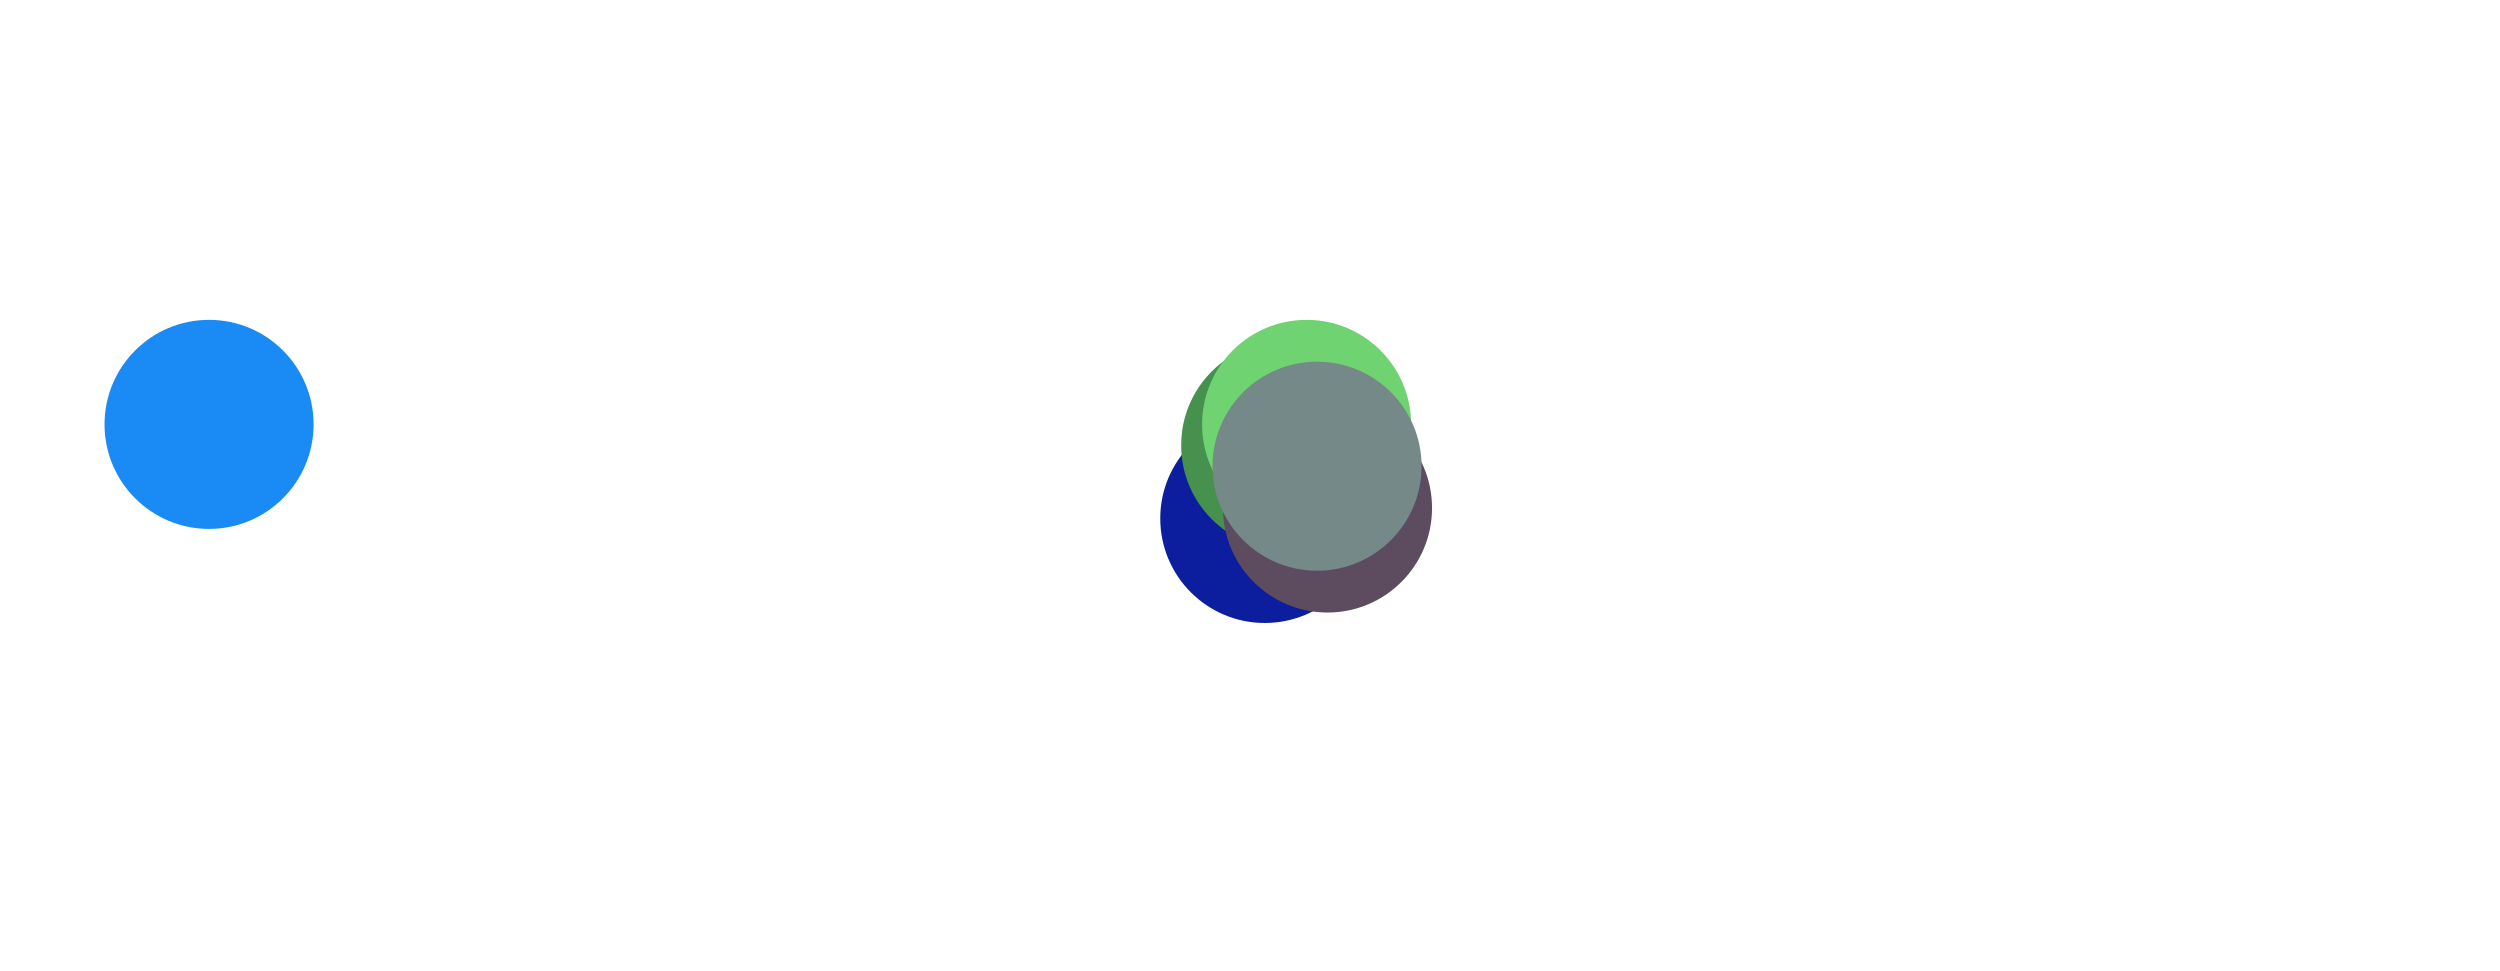
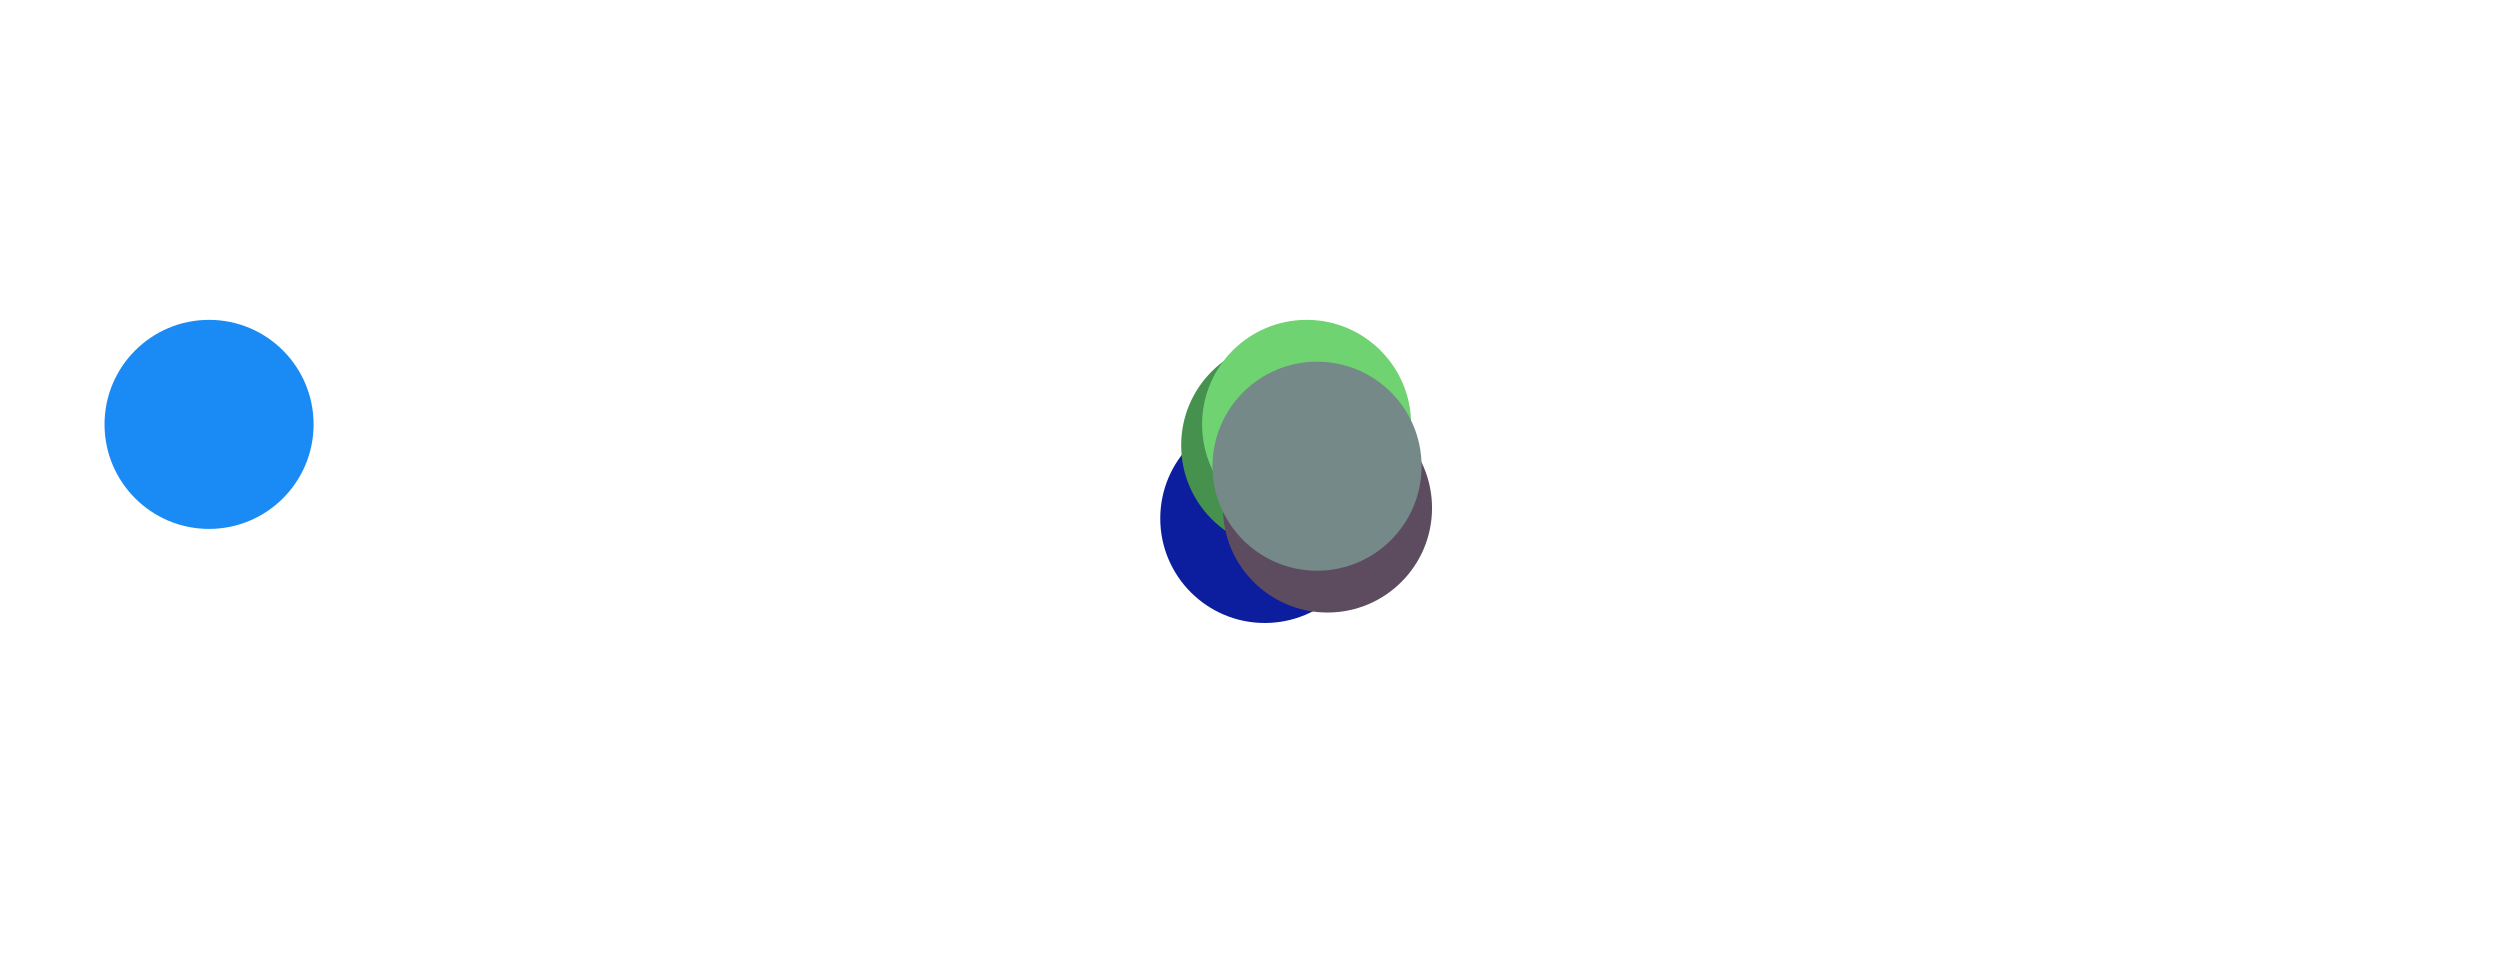
- <svg xmlns="http://www.w3.org/2000/svg" viewBox="-12 -4.06 23.917 9.283">
+ <svg xmlns="http://www.w3.org/2000/svg" viewBox="-12 -4.06 23.917 9.311">
  <circle r="1" cx="-10" cy="0" fill="#1A8AF5" data-avg-speed="4.9999986" data-speed="4.9999804, 4.9999804, 4.9999804, 4.9999804, 4.9999804, 4.9999804, 4.9999804, 4.9999804, 4.9999804, 4.9999804, 4.9999804, 4.9999804, 4.9999804, 4.9999804, 4.9999804, 4.9999804, 4.9999804, 4.9999804, 4.9999804, 4.9999804, 4.9999804, 4.9999804, 4.9999804, 4.9999804, 5.000009, 5.000009, 5.000009, 5.000009, 5.000009, 5.000009, 5.000009, 5.000009, 5.000009, 5.000009, 5.000009, 5.000009, 5.000009, 5.000009, 5.000009, 5.000009, 5.000009, 5.000009, 5.000009, 5.000009, 5.000009, 5.000009, 5.000009, 5.000009, 5.000009, 5.000009, 5.000009, 5.000009, 5.000009, 5.000009, 5.000009, 5.000009, 5.000009, 5.000009, 5.000009, 5.000009, 5.000009, 5.000009, 5.000009, 5.000009, 5.000009, 5.000009, 5.000009, 5.000009, 5.000009, 5.000009, 5.000009, 5.000009, 4.9999948, 4.9999948, 4.9999948, 4.9999948, 4.9999948, 4.9999948, 4.9999948, 4.9999948, 4.9999948, 4.9999948, 4.9999948, 4.9999948, 4.9999948, 4.9999948, 4.9999948, 4.9999948, 4.9999948, 4.9999948, 4.9999948, 4.9999948, 4.9999948, 4.9999948, 4.9999948, 4.9999948, 5.000002, 5.000002, 5.000002, 5.000002, 5.000002, 5.000002, 5.000002, 5.000002, 5.000002, 5.000002, 5.000002, 5.000002, 4.9999986, 4.9999986, 4.9999986, 4.9999986, 4.9999986, 4.9999986, 4.9999986, 5.0000005, 5.0000005, 5.0000005, 5, 5, 5, 5, 5.0000005, 5.0000005, 5.0000005, 5.0000005, 4.9999986, 4.9999986, 4.9999986, 4.9999986, 4.9999986, 4.9999986, 4.9999986, 5.000002, 5.000002, 5.000002, 5.000002, 5.000002, 5.000002, 5.000002, 5.000002, 5.000002, 5.000002, 5.000002, 4.9999948, 4.9999948, 4.9999948, 4.9999948, 4.9999948, 4.9999948, 4.9999948, 4.9999948, 4.9999948, 4.9999948, 4.9999948, 4.9999948, 4.9999948, 4.9999948, 4.9999948, 4.9999948, 4.9999948, 4.9999948, 4.9999948, 4.9999948, 4.9999948, 4.9999948, 4.9999948, 4.9999948, 4.9999948, 5.000009, 5.000009, 5.000009, 5.000009, 5.000009, 5.000009, 5.000009, 5.000009, 5.000009, 5.000009, 5.000009, 5.000009, 5.000009, 5.000009, 5.000009, 5.000009, 5.000009, 5.000009, 5.000009, 5.000009, 5.000009, 5.000009, 5.000009, 5.000009, 5.000009, 5.000009, 5.000009, 5.000009, 5.000009, 5.000009, 5.000009, 5.000009, 5.000009, 5.000009, 5.000009, 5.000009, 5.000009, 5.000009, 5.000009, 5.000009, 5.000009, 5.000009, 5.000009, 5.000009, 5.000009, 5.000009, 4.9999804, 4.9999804, 4.9999804, 4.9999804, 4.9999804, 4.9999804, 4.9999804, 4.9999804, 4.9999804, 4.9999804, 4.9999804, 4.9999804, 4.9999804, 4.9999804, 4.9999804, 4.9999804, 4.9999804, 4.9999804, 4.9999804, 4.9999804, 4.9999804, 4.9999804, 4.9999804, 4.9999804">
    <animate attributeName="cx" dur="4s" repeatCount="indefinite" calcMode="discrete" values="-10;-9.917;-9.833;-9.75;-9.667;-9.583;-9.5;-9.417;-9.333;-9.25;-9.167;-9.083;-9;-8.917;-8.833;-8.75;-8.667;-8.583;-8.5;-8.417;-8.333;-8.25;-8.167;-8.083;-8;-7.917;-7.833;-7.75;-7.667;-7.583;-7.5;-7.417;-7.333;-7.25;-7.167;-7.083;-7;-6.917;-6.833;-6.75;-6.667;-6.583;-6.5;-6.417;-6.333;-6.25;-6.167;-6.083;-6;-5.917;-5.833;-5.75;-5.667;-5.583;-5.5;-5.417;-5.333;-5.25;-5.167;-5.083;-5;-4.917;-4.833;-4.75;-4.667;-4.583;-4.5;-4.417;-4.333;-4.25;-4.167;-4.083;-4;-3.917;-3.833;-3.75;-3.667;-3.583;-3.5;-3.417;-3.333;-3.25;-3.167;-3.083;-3;-2.917;-2.833;-2.75;-2.667;-2.583;-2.5;-2.417;-2.333;-2.25;-2.167;-2.083;-2;-1.917;-1.833;-1.75;-1.667;-1.583;-1.5;-1.417;-1.333;-1.25;-1.167;-1.083;-1;-0.917;-0.833;-0.75;-0.667;-0.583;-0.5;-0.417;-0.333;-0.25;-0.167;-0.083;-1.5348196E-06;0.083;0.167;0.25;0.333;0.417;0.5;0.583;0.667;0.75;0.833;0.917;1;1.083;1.167;1.25;1.333;1.417;1.5;1.583;1.667;1.75;1.833;1.917;2;2.083;2.167;2.25;2.333;2.417;2.5;2.583;2.667;2.75;2.833;2.917;3;3.083;3.167;3.25;3.333;3.417;3.5;3.583;3.667;3.75;3.833;3.917;4;4.083;4.167;4.25;4.333;4.417;4.5;4.583;4.667;4.75;4.833;4.917;5;5.083;5.167;5.25;5.333;5.417;5.5;5.583;5.667;5.75;5.833;5.917;6;6.083;6.167;6.25;6.333;6.417;6.5;6.583;6.667;6.75;6.833;6.917;7;7.083;7.167;7.25;7.333;7.417;7.5;7.583;7.667;7.75;7.833;7.917;8;8.083;8.167;8.25;8.333;8.417;8.5;8.583;8.667;8.75;8.833;8.917;9;9.083;9.167;9.25;9.333;9.417;9.5;9.583;9.667;9.75;9.833;9.917;9.917" />
    <animate attributeName="cy" dur="4s" repeatCount="indefinite" calcMode="discrete" values="0;0;0;0;0;0;0;0;0;0;0;0;0;0;0;0;0;0;0;0;0;0;0;0;0;0;0;0;0;0;0;0;0;0;0;0;0;0;0;0;0;0;0;0;0;0;0;0;0;0;0;0;0;0;0;0;0;0;0;0;0;0;0;0;0;0;0;0;0;0;0;0;0;0;0;0;0;0;0;0;0;0;0;0;0;0;0;0;0;0;0;0;0;0;0;0;0;0;0;0;0;0;0;0;0;0;0;0;0;0;0;0;0;0;0;0;0;0;0;0;0;0;0;0;0;0;0;0;0;0;0;0;0;0;0;0;0;0;0;0;0;0;0;0;0;0;0;0;0;0;0;0;0;0;0;0;0;0;0;0;0;0;0;0;0;0;0;0;0;0;0;0;0;0;0;0;0;0;0;0;0;0;0;0;0;0;0;0;0;0;0;0;0;0;0;0;0;0;0;0;0;0;0;0;0;0;0;0;0;0;0;0;0;0;0;0;0;0;0;0;0;0;0;0;0;0;0;0;0;0;0;0;0;0;0;0;0;0;0;0;0" />
  </circle>
  <circle r="1" cx="0.1" cy="0.9" fill="#0C1E9E" data-avg-speed="29.235495" data-speed="73.39364, 7.543761, 6.769085">
    <animate attributeName="cx" dur="4s" repeatCount="indefinite" calcMode="discrete" values="0.1;-0.704;-0.704;-0.704;-0.704;-0.704;-0.704;-0.704;-0.704;-0.704;-0.704;-0.704;-0.704;-0.704;-0.704;-0.704;-0.704;-0.704;-0.704;-0.704;-0.704;-0.704;-0.704;-0.704;-0.704;-0.704;-0.704;-0.704;-0.704;-0.704;-0.704;-0.704;-0.704;-0.704;-0.704;-0.704;-0.704;-0.704;-0.704;-0.704;-0.704;-0.704;-0.704;-0.704;-0.704;-0.704;-0.704;-0.704;-0.704;-0.704;-0.704;-0.704;-0.704;-0.704;-0.704;-0.704;-0.704;-0.704;-0.704;-0.704;-0.704;-0.704;-0.704;-0.704;-0.704;-0.704;-0.704;-0.704;-0.704;-0.704;-0.704;-0.704;-0.704;-0.704;-0.704;-0.704;-0.704;-0.704;-0.704;-0.704;-0.704;-0.704;-0.704;-0.704;-0.704;-0.704;-0.704;-0.704;-0.704;-0.704;-0.704;-0.704;-0.704;-0.704;-0.704;-0.704;-0.704;-0.704;-0.704;-0.704;-0.704;-0.704;-0.704;-0.686;-0.686;-0.686;-0.686;-0.686;-0.68;-0.68;-0.68;-0.68;-0.68;-0.68;-0.68;-0.68;-0.68;-0.68;-0.68;-0.68;-0.68;-0.68;-0.68;-0.68;-0.68;-0.68;-0.68;-0.68;-0.68;-0.68;-0.68;-0.68;-0.68;-0.68;-0.68;-0.68;-0.68;-0.68;-0.68;-0.68;-0.68;-0.68;-0.68;-0.68;-0.68;-0.68;-0.68;-0.68;-0.68;-0.68;-0.68;-0.68;-0.68;-0.68;-0.68;-0.68;-0.68;-0.68;-0.68;-0.68;-0.68;-0.68;-0.68;-0.68;-0.68;-0.68;-0.68;-0.68;-0.68;-0.68;-0.68;-0.68;-0.68;-0.68;-0.68;-0.68;-0.68;-0.68;-0.68;-0.68;-0.68;-0.68;-0.68;-0.68;-0.68;-0.68;-0.68;-0.68;-0.68;-0.68;-0.68;-0.68;-0.68;-0.68;-0.68;-0.68;-0.68;-0.68;-0.68;-0.68;-0.68;-0.68;-0.68;-0.68;-0.68;-0.68;-0.68;-0.68;-0.68;-0.68;-0.68;-0.68;-0.68;-0.68;-0.68;-0.68;-0.68;-0.68;-0.68;-0.68;-0.68;-0.68;-0.68;-0.68;-0.68;-0.68;-0.68;-0.68;-0.68;-0.68;-0.68;-0.68;-0.68;-0.68;-0.68;-0.68;-0.68;-0.68;-0.68;-0.68;-0.68" />
    <animate attributeName="cy" dur="4s" repeatCount="indefinite" calcMode="discrete" values="0.9;1.822;1.822;1.822;1.822;1.822;1.822;1.822;1.822;1.822;1.822;1.822;1.822;1.822;1.822;1.822;1.822;1.822;1.822;1.822;1.822;1.822;1.822;1.822;1.822;1.822;1.822;1.822;1.822;1.822;1.822;1.822;1.822;1.822;1.822;1.822;1.822;1.822;1.822;1.822;1.822;1.822;1.822;1.822;1.822;1.822;1.822;1.822;1.822;1.822;1.822;1.822;1.822;1.822;1.822;1.822;1.822;1.822;1.822;1.822;1.822;1.822;1.822;1.822;1.822;1.822;1.822;1.822;1.822;1.822;1.822;1.822;1.822;1.822;1.822;1.822;1.822;1.822;1.822;1.822;1.822;1.822;1.822;1.822;1.822;1.822;1.822;1.822;1.822;1.822;1.822;1.822;1.822;1.822;1.822;1.822;1.822;1.822;1.822;1.822;1.822;1.822;1.822;1.947;1.947;1.947;1.947;1.947;2.059;2.059;2.059;2.059;2.059;2.059;2.059;2.059;2.059;2.059;2.059;2.059;2.059;2.059;2.059;2.059;2.059;2.059;2.059;2.059;2.059;2.059;2.059;2.059;2.059;2.059;2.059;2.059;2.059;2.059;2.059;2.059;2.059;2.059;2.059;2.059;2.059;2.059;2.059;2.059;2.059;2.059;2.059;2.059;2.059;2.059;2.059;2.059;2.059;2.059;2.059;2.059;2.059;2.059;2.059;2.059;2.059;2.059;2.059;2.059;2.059;2.059;2.059;2.059;2.059;2.059;2.059;2.059;2.059;2.059;2.059;2.059;2.059;2.059;2.059;2.059;2.059;2.059;2.059;2.059;2.059;2.059;2.059;2.059;2.059;2.059;2.059;2.059;2.059;2.059;2.059;2.059;2.059;2.059;2.059;2.059;2.059;2.059;2.059;2.059;2.059;2.059;2.059;2.059;2.059;2.059;2.059;2.059;2.059;2.059;2.059;2.059;2.059;2.059;2.059;2.059;2.059;2.059;2.059;2.059;2.059;2.059;2.059;2.059;2.059;2.059;2.059;2.059;2.059;2.059;2.059;2.059;2.059" />
  </circle>
-   <circle r="1" cx="0.3" cy="0.2" fill="#46914E" data-avg-speed="8.671552" data-speed="74.28348, 7.762495, 0.20527253, 3.2683222, 0.76429266, 0.18172726, 8.650871, 1.9232168, 10.957734, 9.279942, 1.4300548, 11.467973, 1.4440074, 10.913088, 10.131293, 3.4916856, 12.4125595, 4.7134414, 10.115571, 8.011998, 1.4715672, 8.157091, 1.2828997, 9.151264, 7.296668, 6.6918187">
+   <circle r="1" cx="0.3" cy="0.2" fill="#46914E" data-avg-speed="8.671551" data-speed="74.28348, 7.762495, 0.2052765, 3.2683113, 0.76430005, 0.18172726, 8.650871, 1.9232168, 10.957736, 9.279938, 1.4300548, 11.467973, 1.4440103, 10.913086, 10.131296, 3.4916842, 12.4125595, 4.7134414, 10.115571, 8.011998, 1.4715672, 8.157091, 1.2829015, 9.15127, 7.296668, 6.6917973">
    <animate attributeName="cx" dur="4s" repeatCount="indefinite" calcMode="discrete" values="0.3;-0.849;-0.977;-0.98;-1.032;-1.032;-1.044;-1.044;-1.047;-1.047;-1.047;-1.047;-1.047;-1.047;-1.047;-1.047;-1.047;-1.047;-1.047;-1.047;-1.047;-1.047;-1.047;-1.047;-1.047;-1.047;-1.047;-1.047;-1.047;-1.047;-1.047;-1.047;-1.047;-1.047;-1.047;-1.047;-1.047;-1.047;-1.047;-1.047;-1.047;-1.047;-1.047;-1.047;-1.047;-1.047;-1.047;-1.047;-1.047;-1.047;-1.047;-1.047;-1.047;-1.047;-1.047;-1.047;-1.047;-1.047;-1.047;-1.047;-1.047;-1.047;-1.047;-1.047;-1.047;-1.047;-1.047;-1.047;-1.047;-1.047;-1.047;-1.047;-1.047;-1.047;-1.047;-1.047;-1.047;-1.047;-1.047;-1.047;-1.047;-1.047;-1.047;-1.047;-1.047;-0.943;-0.972;-0.86;-0.756;-0.777;-0.641;-0.661;-0.553;-0.553;-0.457;-0.513;-0.392;-0.469;-0.43;-0.387;-0.412;-0.373;-0.395;-0.395;-0.374;-0.374;-0.374;-0.358;-0.358;-0.358;-0.358;-0.358;-0.353;-0.353;-0.353;-0.353;-0.353;-0.353;-0.353;-0.353;-0.353;-0.353;-0.353;-0.353;-0.353;-0.353;-0.353;-0.353;-0.353;-0.353;-0.353;-0.353;-0.353;-0.353;-0.353;-0.353;-0.353;-0.353;-0.353;-0.353;-0.353;-0.353;-0.353;-0.353;-0.353;-0.353;-0.353;-0.353;-0.353;-0.353;-0.353;-0.353;-0.353;-0.353;-0.353;-0.353;-0.353;-0.353;-0.353;-0.353;-0.353;-0.353;-0.353;-0.353;-0.353;-0.353;-0.353;-0.353;-0.353;-0.353;-0.353;-0.353;-0.353;-0.353;-0.353;-0.353;-0.353;-0.353;-0.353;-0.353;-0.353;-0.353;-0.353;-0.353;-0.353;-0.353;-0.353;-0.353;-0.353;-0.353;-0.353;-0.353;-0.353;-0.353;-0.353;-0.353;-0.353;-0.353;-0.353;-0.353;-0.353;-0.353;-0.353;-0.353;-0.353;-0.353;-0.353;-0.353;-0.353;-0.353;-0.353;-0.353;-0.353;-0.353;-0.353;-0.353;-0.353;-0.353;-0.353;-0.353;-0.353;-0.353;-0.353;-0.353;-0.353;-0.353;-0.353;-0.353;-0.353;-0.353;-0.353;-0.353;-0.353;-0.353;-0.353;-0.353;-0.353;-0.353;-0.353;-0.353;-0.353" />
    <animate attributeName="cy" dur="4s" repeatCount="indefinite" calcMode="discrete" values="0.2;-0.26;-0.284;-0.285;-0.301;-0.301;-0.304;-0.304;-0.305;-0.305;-0.305;-0.305;-0.305;-0.305;-0.305;-0.305;-0.305;-0.305;-0.305;-0.305;-0.305;-0.305;-0.305;-0.305;-0.305;-0.305;-0.305;-0.305;-0.305;-0.305;-0.305;-0.305;-0.305;-0.305;-0.305;-0.305;-0.305;-0.305;-0.305;-0.305;-0.305;-0.305;-0.305;-0.305;-0.305;-0.305;-0.305;-0.305;-0.305;-0.305;-0.305;-0.305;-0.305;-0.305;-0.305;-0.305;-0.305;-0.305;-0.305;-0.305;-0.305;-0.305;-0.305;-0.305;-0.305;-0.305;-0.305;-0.305;-0.305;-0.305;-0.305;-0.305;-0.305;-0.305;-0.305;-0.305;-0.305;-0.305;-0.305;-0.305;-0.305;-0.305;-0.305;-0.305;-0.305;-0.405;-0.417;-0.561;-0.675;-0.687;-0.822;-0.836;-0.983;-0.983;-1.122;-1.106;-1.274;-1.258;-1.422;-1.548;-1.547;-1.677;-1.677;-1.677;-1.828;-1.828;-1.828;-1.949;-1.949;-1.949;-1.949;-1.949;-2.06;-2.06;-2.06;-2.06;-2.06;-2.06;-2.06;-2.06;-2.06;-2.06;-2.06;-2.06;-2.06;-2.06;-2.06;-2.06;-2.06;-2.06;-2.06;-2.06;-2.06;-2.06;-2.06;-2.06;-2.06;-2.06;-2.06;-2.06;-2.06;-2.06;-2.06;-2.06;-2.06;-2.06;-2.06;-2.06;-2.06;-2.06;-2.06;-2.06;-2.06;-2.06;-2.06;-2.06;-2.06;-2.06;-2.06;-2.06;-2.06;-2.06;-2.06;-2.06;-2.06;-2.06;-2.06;-2.06;-2.06;-2.06;-2.06;-2.06;-2.06;-2.06;-2.06;-2.06;-2.06;-2.06;-2.06;-2.06;-2.06;-2.06;-2.06;-2.06;-2.06;-2.06;-2.06;-2.06;-2.06;-2.06;-2.06;-2.06;-2.06;-2.06;-2.06;-2.06;-2.06;-2.06;-2.06;-2.06;-2.06;-2.06;-2.06;-2.06;-2.06;-2.06;-2.06;-2.06;-2.06;-2.06;-2.06;-2.06;-2.06;-2.06;-2.06;-2.06;-2.06;-2.06;-2.06;-2.06;-2.06;-2.06;-2.06;-2.06;-2.06;-2.06;-2.06;-2.06;-2.06;-2.06;-2.06;-2.06;-2.06;-2.06;-2.06;-2.06;-2.06;-2.06;-2.06;-2.06;-2.06" />
  </circle>
-   <circle r="1" cx="0.5" cy="0" fill="#6FD371" data-avg-speed="9.407167" data-speed="86.13283, 20.328522, 3.349376, 0.85616356, 0.21644725, 0.24554552, 0.16752268, 3.4916875, 4.7134376, 4.309533, 1.4715654, 1.2828997, 1.24944, 8.596272, 6.965572, 7.137872">
+   <circle r="1" cx="0.5" cy="0" fill="#6FD371" data-avg-speed="9.407168" data-speed="86.13283, 20.32853, 3.3493671, 0.8561705, 0.21644725, 0.24553856, 0.16752268, 3.4916875, 4.7134447, 4.309533, 1.4715654, 1.2828997, 1.2494471, 8.596263, 6.965579, 7.137872">
    <animate attributeName="cx" dur="4s" repeatCount="indefinite" calcMode="discrete" values="0.5;1.24;1.335;1.335;1.35;1.35;1.354;1.354;1.355;1.355;1.355;1.355;1.355;1.355;1.355;1.355;1.355;1.355;1.355;1.355;1.355;1.355;1.355;1.355;1.355;1.355;1.355;1.355;1.355;1.355;1.355;1.355;1.355;1.355;1.355;1.355;1.355;1.355;1.355;1.355;1.355;1.355;1.355;1.355;1.355;1.355;1.355;1.355;1.355;1.355;1.355;1.355;1.355;1.355;1.355;1.355;1.355;1.355;1.355;1.355;1.355;1.355;1.355;1.355;1.355;1.355;1.355;1.355;1.355;1.355;1.355;1.355;1.355;1.355;1.355;1.355;1.355;1.355;1.355;1.355;1.355;1.355;1.355;1.355;1.355;1.355;1.355;1.355;1.355;1.356;1.356;1.356;1.356;1.356;1.356;1.412;1.412;1.489;1.559;1.559;1.584;1.584;1.605;1.605;1.626;1.626;1.626;1.626;1.626;1.626;1.626;1.626;1.626;1.626;1.626;1.626;1.626;1.626;1.626;1.626;1.626;1.626;1.626;1.626;1.626;1.626;1.626;1.626;1.661;1.661;1.661;1.675;1.675;1.675;1.675;1.675;1.683;1.683;1.683;1.683;1.683;1.683;1.683;1.683;1.683;1.683;1.683;1.683;1.683;1.683;1.683;1.683;1.683;1.683;1.683;1.683;1.683;1.683;1.683;1.683;1.683;1.683;1.683;1.683;1.683;1.683;1.683;1.683;1.683;1.683;1.683;1.683;1.683;1.683;1.683;1.683;1.683;1.683;1.683;1.683;1.683;1.683;1.683;1.683;1.683;1.683;1.683;1.683;1.683;1.683;1.683;1.683;1.683;1.683;1.683;1.683;1.683;1.683;1.683;1.683;1.683;1.683;1.683;1.683;1.683;1.683;1.683;1.683;1.683;1.683;1.683;1.683;1.683;1.683;1.683;1.683;1.683;1.683;1.683;1.683;1.683;1.683;1.683;1.683;1.683;1.683;1.683;1.683;1.683;1.683;1.683;1.683;1.683;1.683;1.683;1.683;1.683;1.683;1.683;1.683;1.683" />
    <animate attributeName="cy" dur="4s" repeatCount="indefinite" calcMode="discrete" values="0;-1.23;-1.555;-1.555;-1.609;-1.609;-1.623;-1.623;-1.626;-1.626;-1.626;-1.626;-1.626;-1.626;-1.626;-1.626;-1.626;-1.626;-1.626;-1.626;-1.626;-1.626;-1.626;-1.626;-1.626;-1.626;-1.626;-1.626;-1.626;-1.626;-1.626;-1.626;-1.626;-1.626;-1.626;-1.626;-1.626;-1.626;-1.626;-1.626;-1.626;-1.626;-1.626;-1.626;-1.626;-1.626;-1.626;-1.626;-1.626;-1.626;-1.626;-1.626;-1.626;-1.626;-1.626;-1.626;-1.626;-1.626;-1.626;-1.626;-1.626;-1.626;-1.626;-1.626;-1.626;-1.626;-1.626;-1.626;-1.626;-1.626;-1.626;-1.626;-1.626;-1.626;-1.626;-1.626;-1.626;-1.626;-1.626;-1.626;-1.626;-1.626;-1.626;-1.626;-1.626;-1.626;-1.626;-1.626;-1.626;-1.63;-1.63;-1.63;-1.63;-1.63;-1.633;-1.649;-1.649;-1.665;-1.68;-1.68;-1.681;-1.681;-1.681;-1.681;-1.681;-1.681;-1.681;-1.681;-1.681;-1.681;-1.681;-1.681;-1.681;-1.681;-1.681;-1.681;-1.681;-1.681;-1.681;-1.681;-1.681;-1.681;-1.681;-1.681;-1.681;-1.681;-1.681;-1.681;-1.82;-1.82;-1.82;-1.936;-1.936;-1.936;-1.936;-1.936;-2.054;-2.054;-2.054;-2.054;-2.054;-2.054;-2.054;-2.054;-2.054;-2.054;-2.054;-2.054;-2.054;-2.054;-2.054;-2.054;-2.054;-2.054;-2.054;-2.054;-2.054;-2.054;-2.054;-2.054;-2.054;-2.054;-2.054;-2.054;-2.054;-2.054;-2.054;-2.054;-2.054;-2.054;-2.054;-2.054;-2.054;-2.054;-2.054;-2.054;-2.054;-2.054;-2.054;-2.054;-2.054;-2.054;-2.054;-2.054;-2.054;-2.054;-2.054;-2.054;-2.054;-2.054;-2.054;-2.054;-2.054;-2.054;-2.054;-2.054;-2.054;-2.054;-2.054;-2.054;-2.054;-2.054;-2.054;-2.054;-2.054;-2.054;-2.054;-2.054;-2.054;-2.054;-2.054;-2.054;-2.054;-2.054;-2.054;-2.054;-2.054;-2.054;-2.054;-2.054;-2.054;-2.054;-2.054;-2.054;-2.054;-2.054;-2.054;-2.054;-2.054;-2.054;-2.054;-2.054;-2.054;-2.054;-2.054;-2.054;-2.054;-2.054;-2.054;-2.054;-2.054" />
  </circle>
-   <circle r="1" cx="0.7" cy="0.8" fill="#5D4B5F" data-avg-speed="5.7989864" data-speed="87.95012, 9.261619, 2.3654099, 0.5881718, 0.859567, 1.3519874, 0.6815753, 0.6241883, 0.3564633, 3.762359, 3.944097, 5.187551, 5.0817904, 4.7663617, 4.4419513, 4.138916, 4.0249143, 3.513131, 3.5439014, 3.072484, 2.9973383, 2.8273892, 2.7995272, 2.4303033, 2.504046, 2.197411, 2.629413, 2.1440678, 2.0073986, 1.9161376">
-     <animate attributeName="cx" dur="4s" repeatCount="indefinite" calcMode="discrete" values="0.7;1.649;1.649;1.718;1.718;1.735;1.735;1.74;1.74;1.74;1.74;1.74;1.74;1.74;1.74;1.74;1.74;1.74;1.74;1.74;1.74;1.74;1.74;1.74;1.74;1.74;1.74;1.74;1.74;1.74;1.74;1.74;1.74;1.74;1.74;1.74;1.74;1.74;1.74;1.74;1.74;1.74;1.74;1.74;1.74;1.74;1.74;1.74;1.74;1.74;1.74;1.74;1.74;1.74;1.74;1.74;1.74;1.74;1.74;1.74;1.74;1.74;1.74;1.74;1.74;1.74;1.74;1.74;1.74;1.74;1.74;1.74;1.74;1.74;1.74;1.74;1.74;1.74;1.74;1.74;1.74;1.74;1.74;1.74;1.74;1.74;1.746;1.746;1.755;1.755;1.76;1.764;1.764;1.767;1.767;1.767;1.767;1.767;1.767;1.767;1.767;1.767;1.767;1.767;1.767;1.767;1.767;1.767;1.767;1.792;1.792;1.815;1.815;1.84;1.84;1.859;1.859;1.87;1.87;1.875;1.875;1.875;1.874;1.874;1.874;1.865;1.856;1.856;1.856;1.84;1.84;1.822;1.822;1.802;1.781;1.781;1.781;1.759;1.737;1.737;1.737;1.713;1.713;1.686;1.686;1.686;1.686;1.659;1.659;1.659;1.634;1.634;1.634;1.634;1.608;1.608;1.608;1.608;1.608;1.608;1.608;1.608;1.608;1.608;1.608;1.608;1.608;1.608;1.608;1.608;1.608;1.608;1.608;1.608;1.608;1.608;1.608;1.608;1.608;1.608;1.608;1.608;1.608;1.608;1.608;1.608;1.608;1.608;1.608;1.608;1.608;1.608;1.608;1.608;1.608;1.608;1.608;1.608;1.608;1.608;1.608;1.608;1.608;1.608;1.608;1.608;1.608;1.608;1.608;1.608;1.608;1.608;1.608;1.608;1.608;1.608;1.608;1.608;1.608;1.608;1.608;1.608;1.608;1.608;1.608;1.608;1.608;1.608;1.608;1.608;1.608;1.608;1.608;1.608;1.608;1.608;1.608;1.608;1.608;1.608;1.608" />
-     <animate attributeName="cy" dur="4s" repeatCount="indefinite" calcMode="discrete" values="0.8;1.917;1.917;2.055;2.055;2.09;2.09;2.099;2.099;2.099;2.099;2.099;2.099;2.099;2.099;2.099;2.099;2.099;2.099;2.099;2.099;2.099;2.099;2.099;2.099;2.099;2.099;2.099;2.099;2.099;2.099;2.099;2.099;2.099;2.099;2.099;2.099;2.099;2.099;2.099;2.099;2.099;2.099;2.099;2.099;2.099;2.099;2.099;2.099;2.099;2.099;2.099;2.099;2.099;2.099;2.099;2.099;2.099;2.099;2.099;2.099;2.099;2.099;2.099;2.099;2.099;2.099;2.099;2.099;2.099;2.099;2.099;2.099;2.099;2.099;2.099;2.099;2.099;2.099;2.099;2.099;2.099;2.099;2.099;2.099;2.099;2.112;2.112;2.133;2.133;2.143;2.152;2.152;2.158;2.158;2.158;2.158;2.158;2.158;2.158;2.158;2.158;2.158;2.158;2.158;2.158;2.158;2.158;2.158;2.215;2.215;2.277;2.277;2.36;2.36;2.442;2.442;2.521;2.521;2.595;2.595;2.664;2.731;2.731;2.731;2.789;2.847;2.847;2.847;2.896;2.896;2.942;2.942;2.985;3.027;3.027;3.027;3.061;3.096;3.096;3.096;3.124;3.124;3.158;3.158;3.158;3.158;3.182;3.182;3.182;3.203;3.203;3.203;3.203;3.223;3.223;3.223;3.223;3.223;3.223;3.223;3.223;3.223;3.223;3.223;3.223;3.223;3.223;3.223;3.223;3.223;3.223;3.223;3.223;3.223;3.223;3.223;3.223;3.223;3.223;3.223;3.223;3.223;3.223;3.223;3.223;3.223;3.223;3.223;3.223;3.223;3.223;3.223;3.223;3.223;3.223;3.223;3.223;3.223;3.223;3.223;3.223;3.223;3.223;3.223;3.223;3.223;3.223;3.223;3.223;3.223;3.223;3.223;3.223;3.223;3.223;3.223;3.223;3.223;3.223;3.223;3.223;3.223;3.223;3.223;3.223;3.223;3.223;3.223;3.223;3.223;3.223;3.223;3.223;3.223;3.223;3.223;3.223;3.223;3.223;3.223" />
+   <circle r="1" cx="0.7" cy="0.8" fill="#5D4B5F" data-avg-speed="5.8470535" data-speed="87.95012, 9.261605, 2.3654225, 0.5881687, 0.859567, 1.3519874, 0.6815753, 0.62420136, 0.3564633, 3.8363638, 3.9588165, 5.196251, 5.0909863, 4.775928, 4.4515996, 4.313026, 3.0865817, 3.7627563, 3.5724516, 3.3535414, 3.300234, 2.8682337, 2.8136153, 2.664931, 2.6309643, 2.313237, 2.782061, 2.2789283, 2.146089, 2.1758997">
+     <animate attributeName="cx" dur="4s" repeatCount="indefinite" calcMode="discrete" values="0.7;1.649;1.649;1.718;1.718;1.735;1.735;1.74;1.74;1.74;1.74;1.74;1.74;1.74;1.74;1.74;1.74;1.74;1.74;1.74;1.74;1.74;1.74;1.74;1.74;1.74;1.74;1.74;1.74;1.74;1.74;1.74;1.74;1.74;1.74;1.74;1.74;1.74;1.74;1.74;1.74;1.74;1.74;1.74;1.74;1.74;1.74;1.74;1.74;1.74;1.74;1.74;1.74;1.74;1.74;1.74;1.74;1.74;1.74;1.74;1.74;1.74;1.74;1.74;1.74;1.74;1.74;1.74;1.74;1.74;1.74;1.74;1.74;1.74;1.74;1.74;1.74;1.74;1.74;1.74;1.74;1.74;1.74;1.74;1.74;1.74;1.746;1.746;1.755;1.755;1.76;1.764;1.764;1.767;1.767;1.767;1.767;1.767;1.767;1.767;1.767;1.767;1.767;1.767;1.767;1.767;1.767;1.767;1.767;1.792;1.792;1.816;1.816;1.841;1.841;1.86;1.86;1.871;1.871;1.876;1.881;1.881;1.879;1.879;1.872;1.872;1.861;1.861;1.846;1.832;1.832;1.832;1.813;1.813;1.792;1.792;1.769;1.747;1.747;1.747;1.724;1.724;1.696;1.696;1.696;1.696;1.668;1.668;1.668;1.642;1.642;1.642;1.614;1.614;1.614;1.614;1.614;1.614;1.614;1.614;1.614;1.614;1.614;1.614;1.614;1.614;1.614;1.614;1.614;1.614;1.614;1.614;1.614;1.614;1.614;1.614;1.614;1.614;1.614;1.614;1.614;1.614;1.614;1.614;1.614;1.614;1.614;1.614;1.614;1.614;1.614;1.614;1.614;1.614;1.614;1.614;1.614;1.614;1.614;1.614;1.614;1.614;1.614;1.614;1.614;1.614;1.614;1.614;1.614;1.614;1.614;1.614;1.614;1.614;1.614;1.614;1.614;1.614;1.614;1.614;1.614;1.614;1.614;1.614;1.614;1.614;1.614;1.614;1.614;1.614;1.614;1.614;1.614;1.614;1.614;1.614;1.614;1.614;1.614;1.614;1.614" />
+     <animate attributeName="cy" dur="4s" repeatCount="indefinite" calcMode="discrete" values="0.8;1.917;1.917;2.055;2.055;2.09;2.09;2.099;2.099;2.099;2.099;2.099;2.099;2.099;2.099;2.099;2.099;2.099;2.099;2.099;2.099;2.099;2.099;2.099;2.099;2.099;2.099;2.099;2.099;2.099;2.099;2.099;2.099;2.099;2.099;2.099;2.099;2.099;2.099;2.099;2.099;2.099;2.099;2.099;2.099;2.099;2.099;2.099;2.099;2.099;2.099;2.099;2.099;2.099;2.099;2.099;2.099;2.099;2.099;2.099;2.099;2.099;2.099;2.099;2.099;2.099;2.099;2.099;2.099;2.099;2.099;2.099;2.099;2.099;2.099;2.099;2.099;2.099;2.099;2.099;2.099;2.099;2.099;2.099;2.099;2.099;2.112;2.112;2.133;2.133;2.143;2.152;2.152;2.158;2.158;2.158;2.158;2.158;2.158;2.158;2.158;2.158;2.158;2.158;2.158;2.158;2.158;2.158;2.158;2.216;2.216;2.278;2.278;2.361;2.361;2.444;2.444;2.523;2.523;2.597;2.668;2.668;2.72;2.72;2.782;2.782;2.84;2.84;2.894;2.947;2.947;2.947;2.991;2.991;3.033;3.033;3.071;3.109;3.109;3.109;3.14;3.14;3.177;3.177;3.177;3.177;3.203;3.203;3.203;3.227;3.227;3.227;3.251;3.251;3.251;3.251;3.251;3.251;3.251;3.251;3.251;3.251;3.251;3.251;3.251;3.251;3.251;3.251;3.251;3.251;3.251;3.251;3.251;3.251;3.251;3.251;3.251;3.251;3.251;3.251;3.251;3.251;3.251;3.251;3.251;3.251;3.251;3.251;3.251;3.251;3.251;3.251;3.251;3.251;3.251;3.251;3.251;3.251;3.251;3.251;3.251;3.251;3.251;3.251;3.251;3.251;3.251;3.251;3.251;3.251;3.251;3.251;3.251;3.251;3.251;3.251;3.251;3.251;3.251;3.251;3.251;3.251;3.251;3.251;3.251;3.251;3.251;3.251;3.251;3.251;3.251;3.251;3.251;3.251;3.251;3.251;3.251;3.251;3.251;3.251;3.251" />
  </circle>
-   <circle r="1" cx="0.6" cy="0.4" fill="#758989" data-avg-speed="6.3508863" data-speed="26.2149, 20.98596, 9.113863, 4.7333, 2.3654146, 1.1763865, 0.5881686, 0.2905484, 1.4075975, 3.7389777, 1.3519825, 1.5237888, 0.6815784, 0.95724493, 0.7486099, 0.32250327, 4.5313625, 8.588063, 3.9440956, 12.909078, 5.187549, 13.281985, 5.0817866, 12.956363, 4.7663546, 12.546498, 4.4419513, 12.149347, 4.13892, 9.485824, 11.718277, 3.513131, 9.171287, 10.96092, 3.072484, 10.303867, 2.9973383, 9.922684, 2.8273861, 8.15938, 9.211717, 2.4303033, 7.313835, 8.114999, 2.197412, 9.008487, 9.022537, 2.144078, 7.2497864, 2.0073996, 6.772639, 1.9161376">
-     <animate attributeName="cx" dur="4s" repeatCount="indefinite" calcMode="discrete" values="0.6;0.864;0.896;0.83;0.867;0.85;0.859;0.854;0.856;0.856;0.856;0.856;0.856;0.856;0.856;0.856;0.856;0.856;0.856;0.856;0.856;0.856;0.856;0.856;0.856;0.856;0.856;0.856;0.856;0.856;0.856;0.856;0.856;0.856;0.856;0.856;0.856;0.856;0.856;0.856;0.856;0.856;0.856;0.856;0.856;0.856;0.856;0.856;0.856;0.856;0.856;0.856;0.856;0.856;0.856;0.856;0.856;0.856;0.856;0.856;0.856;0.856;0.856;0.856;0.856;0.856;0.856;0.856;0.856;0.856;0.856;0.856;0.856;0.856;0.856;0.856;0.856;0.856;0.856;0.856;0.856;0.856;0.856;0.856;0.856;0.856;0.88;0.938;0.928;0.948;0.943;0.959;0.968;0.965;0.965;0.965;0.965;0.965;0.965;0.965;0.965;0.965;0.965;0.965;0.965;0.965;0.965;0.965;0.965;1.029;1.129;1.106;1.283;1.258;1.439;1.421;1.593;1.582;1.745;1.74;1.892;1.892;2.035;2.035;2.172;2.181;2.311;2.311;2.425;2.441;2.539;2.557;2.644;2.665;2.76;2.76;2.825;2.847;2.921;2.921;2.962;2.985;2.985;3.068;3.068;3.068;3.104;3.13;3.13;3.146;3.172;3.172;3.172;3.18;3.205;3.205;3.205;3.205;3.205;3.205;3.205;3.205;3.205;3.205;3.205;3.205;3.205;3.205;3.205;3.205;3.205;3.205;3.205;3.205;3.205;3.205;3.205;3.205;3.205;3.205;3.205;3.205;3.205;3.205;3.205;3.205;3.205;3.205;3.205;3.205;3.205;3.205;3.205;3.205;3.205;3.205;3.205;3.205;3.205;3.205;3.205;3.205;3.205;3.205;3.205;3.205;3.205;3.205;3.205;3.205;3.205;3.205;3.205;3.205;3.205;3.205;3.205;3.205;3.205;3.205;3.205;3.205;3.205;3.205;3.205;3.205;3.205;3.205;3.205;3.205;3.205;3.205;3.205;3.205;3.205;3.205;3.205;3.205;3.205;3.205;3.205" />
-     <animate attributeName="cy" dur="4s" repeatCount="indefinite" calcMode="discrete" values="0.4;0.052;0.4;0.263;0.333;0.297;0.315;0.306;0.31;0.31;0.31;0.31;0.31;0.31;0.31;0.31;0.31;0.31;0.31;0.31;0.31;0.31;0.31;0.31;0.31;0.31;0.31;0.31;0.31;0.31;0.31;0.31;0.31;0.31;0.31;0.31;0.31;0.31;0.31;0.31;0.31;0.31;0.31;0.31;0.31;0.31;0.31;0.31;0.31;0.31;0.31;0.31;0.31;0.31;0.31;0.31;0.31;0.31;0.31;0.31;0.31;0.31;0.31;0.31;0.31;0.31;0.31;0.31;0.31;0.31;0.31;0.31;0.31;0.31;0.31;0.31;0.31;0.31;0.31;0.31;0.31;0.31;0.31;0.31;0.31;0.31;0.309;0.332;0.312;0.328;0.317;0.322;0.33;0.325;0.325;0.325;0.325;0.325;0.325;0.325;0.325;0.325;0.325;0.325;0.325;0.325;0.325;0.325;0.325;0.366;0.468;0.407;0.529;0.446;0.573;0.491;0.62;0.542;0.673;0.599;0.733;0.664;0.732;0.732;0.871;0.814;0.894;0.894;1.037;0.988;1.129;1.082;1.223;1.18;1.278;1.278;1.416;1.382;1.48;1.48;1.609;1.58;1.58;1.705;1.705;1.705;1.851;1.827;1.827;1.947;1.926;1.926;1.926;2.038;2.019;2.019;2.019;2.019;2.019;2.019;2.019;2.019;2.019;2.019;2.019;2.019;2.019;2.019;2.019;2.019;2.019;2.019;2.019;2.019;2.019;2.019;2.019;2.019;2.019;2.019;2.019;2.019;2.019;2.019;2.019;2.019;2.019;2.019;2.019;2.019;2.019;2.019;2.019;2.019;2.019;2.019;2.019;2.019;2.019;2.019;2.019;2.019;2.019;2.019;2.019;2.019;2.019;2.019;2.019;2.019;2.019;2.019;2.019;2.019;2.019;2.019;2.019;2.019;2.019;2.019;2.019;2.019;2.019;2.019;2.019;2.019;2.019;2.019;2.019;2.019;2.019;2.019;2.019;2.019;2.019;2.019;2.019;2.019;2.019;2.019;2.019" />
+   <circle r="1" cx="0.6" cy="0.4" fill="#758989" data-avg-speed="6.2493863" data-speed="26.214903, 20.985964, 9.113853, 4.73329, 2.3654194, 1.1763929, 0.58816546, 0.2905484, 1.4075975, 3.7389777, 1.3519825, 1.5237864, 0.6815816, 0.9572489, 0.7486138, 0.3224985, 0.16751917, 4.475176, 8.624892, 3.958815, 12.918972, 5.196251, 13.290496, 5.0909863, 12.964822, 4.7759247, 12.554344, 4.4515996, 9.590058, 7.963673, 3.0865746, 11.343501, 3.7627487, 11.248897, 3.5724516, 10.891627, 3.3535504, 8.821512, 10.352476, 2.8682299, 9.675732, 2.8136153, 9.23676, 2.6649272, 7.458548, 8.363747, 2.3132427, 9.263992, 9.441802, 2.278923, 7.6859035, 2.1460884, 6.3482614">
+     <animate attributeName="cx" dur="4s" repeatCount="indefinite" calcMode="discrete" values="0.6;0.864;0.896;0.83;0.867;0.85;0.859;0.854;0.856;0.856;0.856;0.856;0.856;0.856;0.856;0.856;0.856;0.856;0.856;0.856;0.856;0.856;0.856;0.856;0.856;0.856;0.856;0.856;0.856;0.856;0.856;0.856;0.856;0.856;0.856;0.856;0.856;0.856;0.856;0.856;0.856;0.856;0.856;0.856;0.856;0.856;0.856;0.856;0.856;0.856;0.856;0.856;0.856;0.856;0.856;0.856;0.856;0.856;0.856;0.856;0.856;0.856;0.856;0.856;0.856;0.856;0.856;0.856;0.856;0.856;0.856;0.856;0.856;0.856;0.856;0.856;0.856;0.856;0.856;0.856;0.856;0.856;0.856;0.856;0.856;0.856;0.88;0.938;0.928;0.948;0.943;0.959;0.968;0.965;0.965;0.965;0.965;0.965;0.965;0.965;0.965;0.965;0.965;0.965;0.965;0.965;0.965;0.965;0.965;1.028;1.129;1.106;1.283;1.257;1.439;1.42;1.593;1.581;1.744;1.739;1.886;1.961;1.963;2.094;2.102;2.227;2.238;2.352;2.367;2.484;2.484;2.579;2.598;2.677;2.699;2.766;2.789;2.866;2.866;2.912;2.935;2.935;3.024;3.024;3.024;3.066;3.093;3.093;3.114;3.14;3.14;3.14;3.179;3.179;3.179;3.179;3.179;3.179;3.179;3.179;3.179;3.179;3.179;3.179;3.179;3.179;3.179;3.179;3.179;3.179;3.179;3.179;3.179;3.179;3.179;3.179;3.179;3.179;3.179;3.179;3.179;3.179;3.179;3.179;3.179;3.179;3.179;3.179;3.179;3.179;3.179;3.179;3.179;3.179;3.179;3.179;3.179;3.179;3.179;3.179;3.179;3.179;3.179;3.179;3.179;3.179;3.179;3.179;3.179;3.179;3.179;3.179;3.179;3.179;3.179;3.179;3.179;3.179;3.179;3.179;3.179;3.179;3.179;3.179;3.179;3.179;3.179;3.179;3.179;3.179;3.179;3.179;3.179;3.179;3.179;3.179;3.179;3.179;3.179;3.179;3.179" />
+     <animate attributeName="cy" dur="4s" repeatCount="indefinite" calcMode="discrete" values="0.4;0.052;0.4;0.263;0.333;0.297;0.315;0.306;0.31;0.31;0.31;0.31;0.31;0.31;0.31;0.31;0.31;0.31;0.31;0.31;0.31;0.31;0.31;0.31;0.31;0.31;0.31;0.31;0.31;0.31;0.31;0.31;0.31;0.31;0.31;0.31;0.31;0.31;0.31;0.31;0.31;0.31;0.31;0.31;0.31;0.31;0.31;0.31;0.31;0.31;0.31;0.31;0.31;0.31;0.31;0.31;0.31;0.31;0.31;0.31;0.31;0.31;0.31;0.31;0.31;0.31;0.31;0.31;0.31;0.31;0.31;0.31;0.31;0.31;0.31;0.31;0.31;0.31;0.31;0.31;0.31;0.31;0.31;0.31;0.31;0.31;0.309;0.332;0.312;0.328;0.317;0.322;0.33;0.325;0.328;0.328;0.328;0.328;0.328;0.328;0.328;0.328;0.328;0.328;0.328;0.328;0.328;0.328;0.328;0.368;0.47;0.409;0.531;0.448;0.576;0.493;0.622;0.544;0.675;0.601;0.663;0.773;0.721;0.857;0.795;0.935;0.876;1.017;0.963;1.052;1.052;1.196;1.152;1.292;1.251;1.389;1.351;1.448;1.448;1.579;1.549;1.549;1.675;1.675;1.675;1.827;1.8;1.8;1.926;1.903;1.903;1.903;2.001;2.001;2.001;2.001;2.001;2.001;2.001;2.001;2.001;2.001;2.001;2.001;2.001;2.001;2.001;2.001;2.001;2.001;2.001;2.001;2.001;2.001;2.001;2.001;2.001;2.001;2.001;2.001;2.001;2.001;2.001;2.001;2.001;2.001;2.001;2.001;2.001;2.001;2.001;2.001;2.001;2.001;2.001;2.001;2.001;2.001;2.001;2.001;2.001;2.001;2.001;2.001;2.001;2.001;2.001;2.001;2.001;2.001;2.001;2.001;2.001;2.001;2.001;2.001;2.001;2.001;2.001;2.001;2.001;2.001;2.001;2.001;2.001;2.001;2.001;2.001;2.001;2.001;2.001;2.001;2.001;2.001;2.001;2.001;2.001;2.001;2.001;2.001;2.001" />
  </circle>
</svg>
